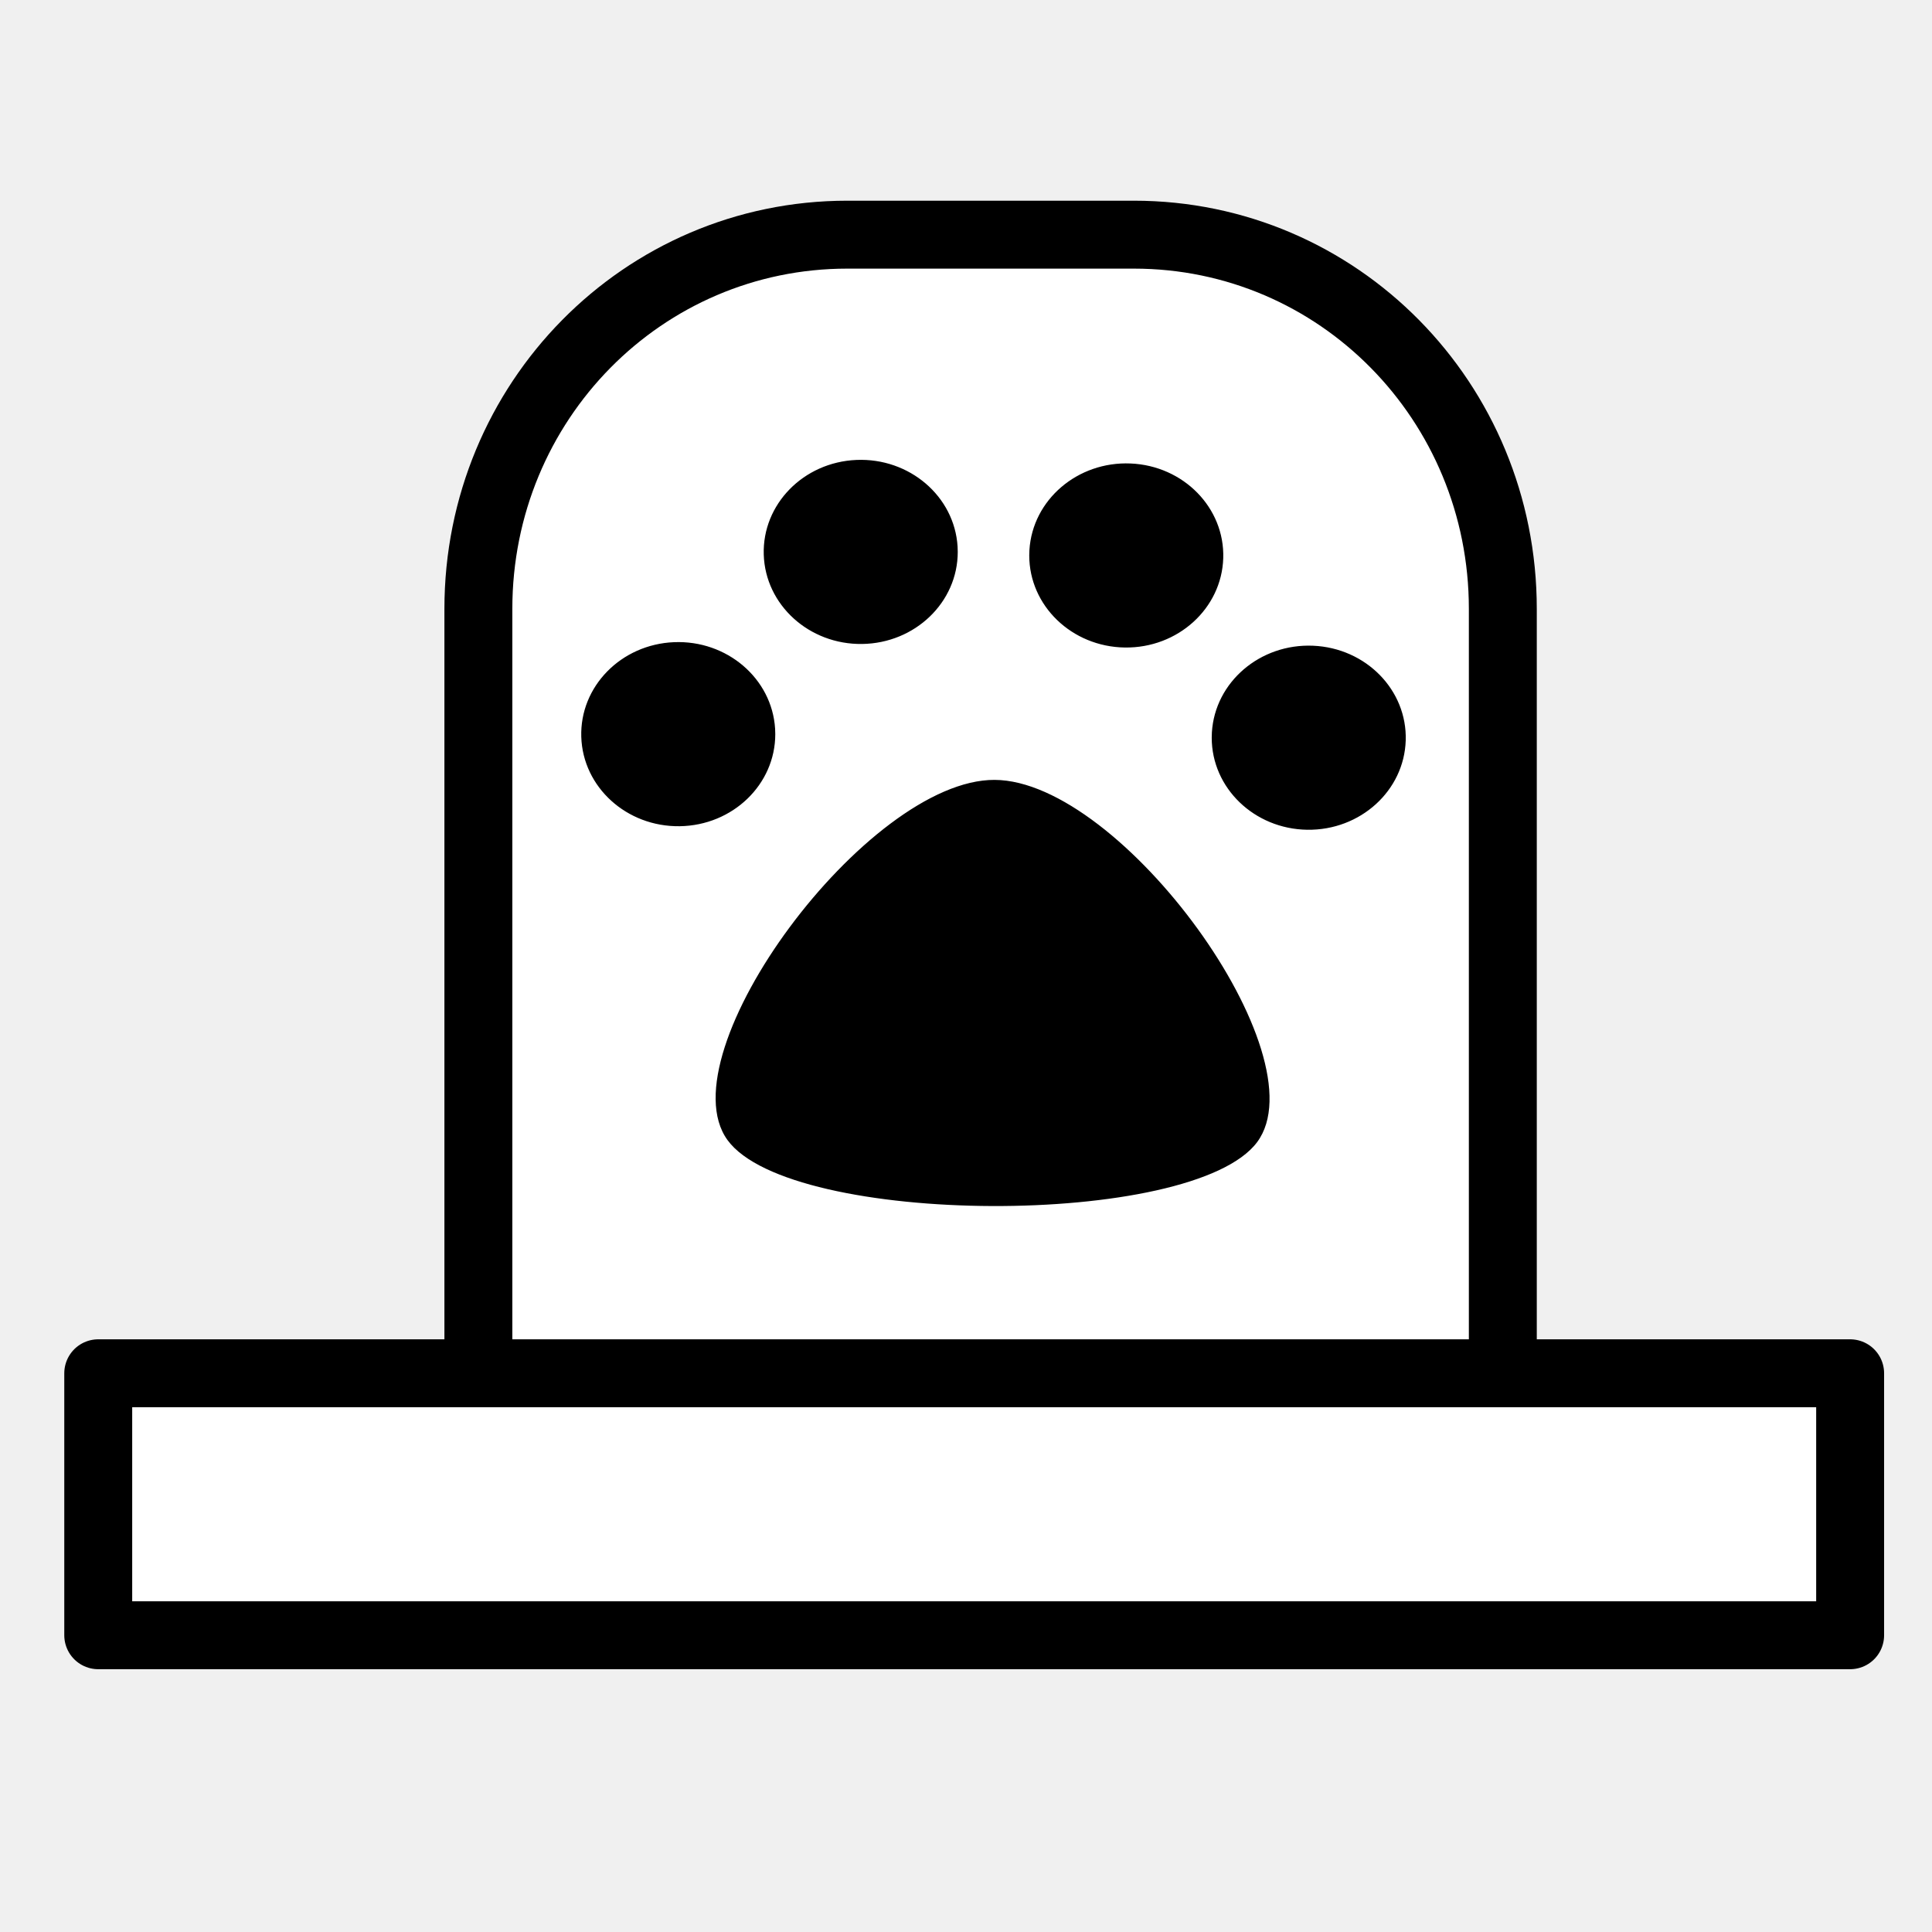
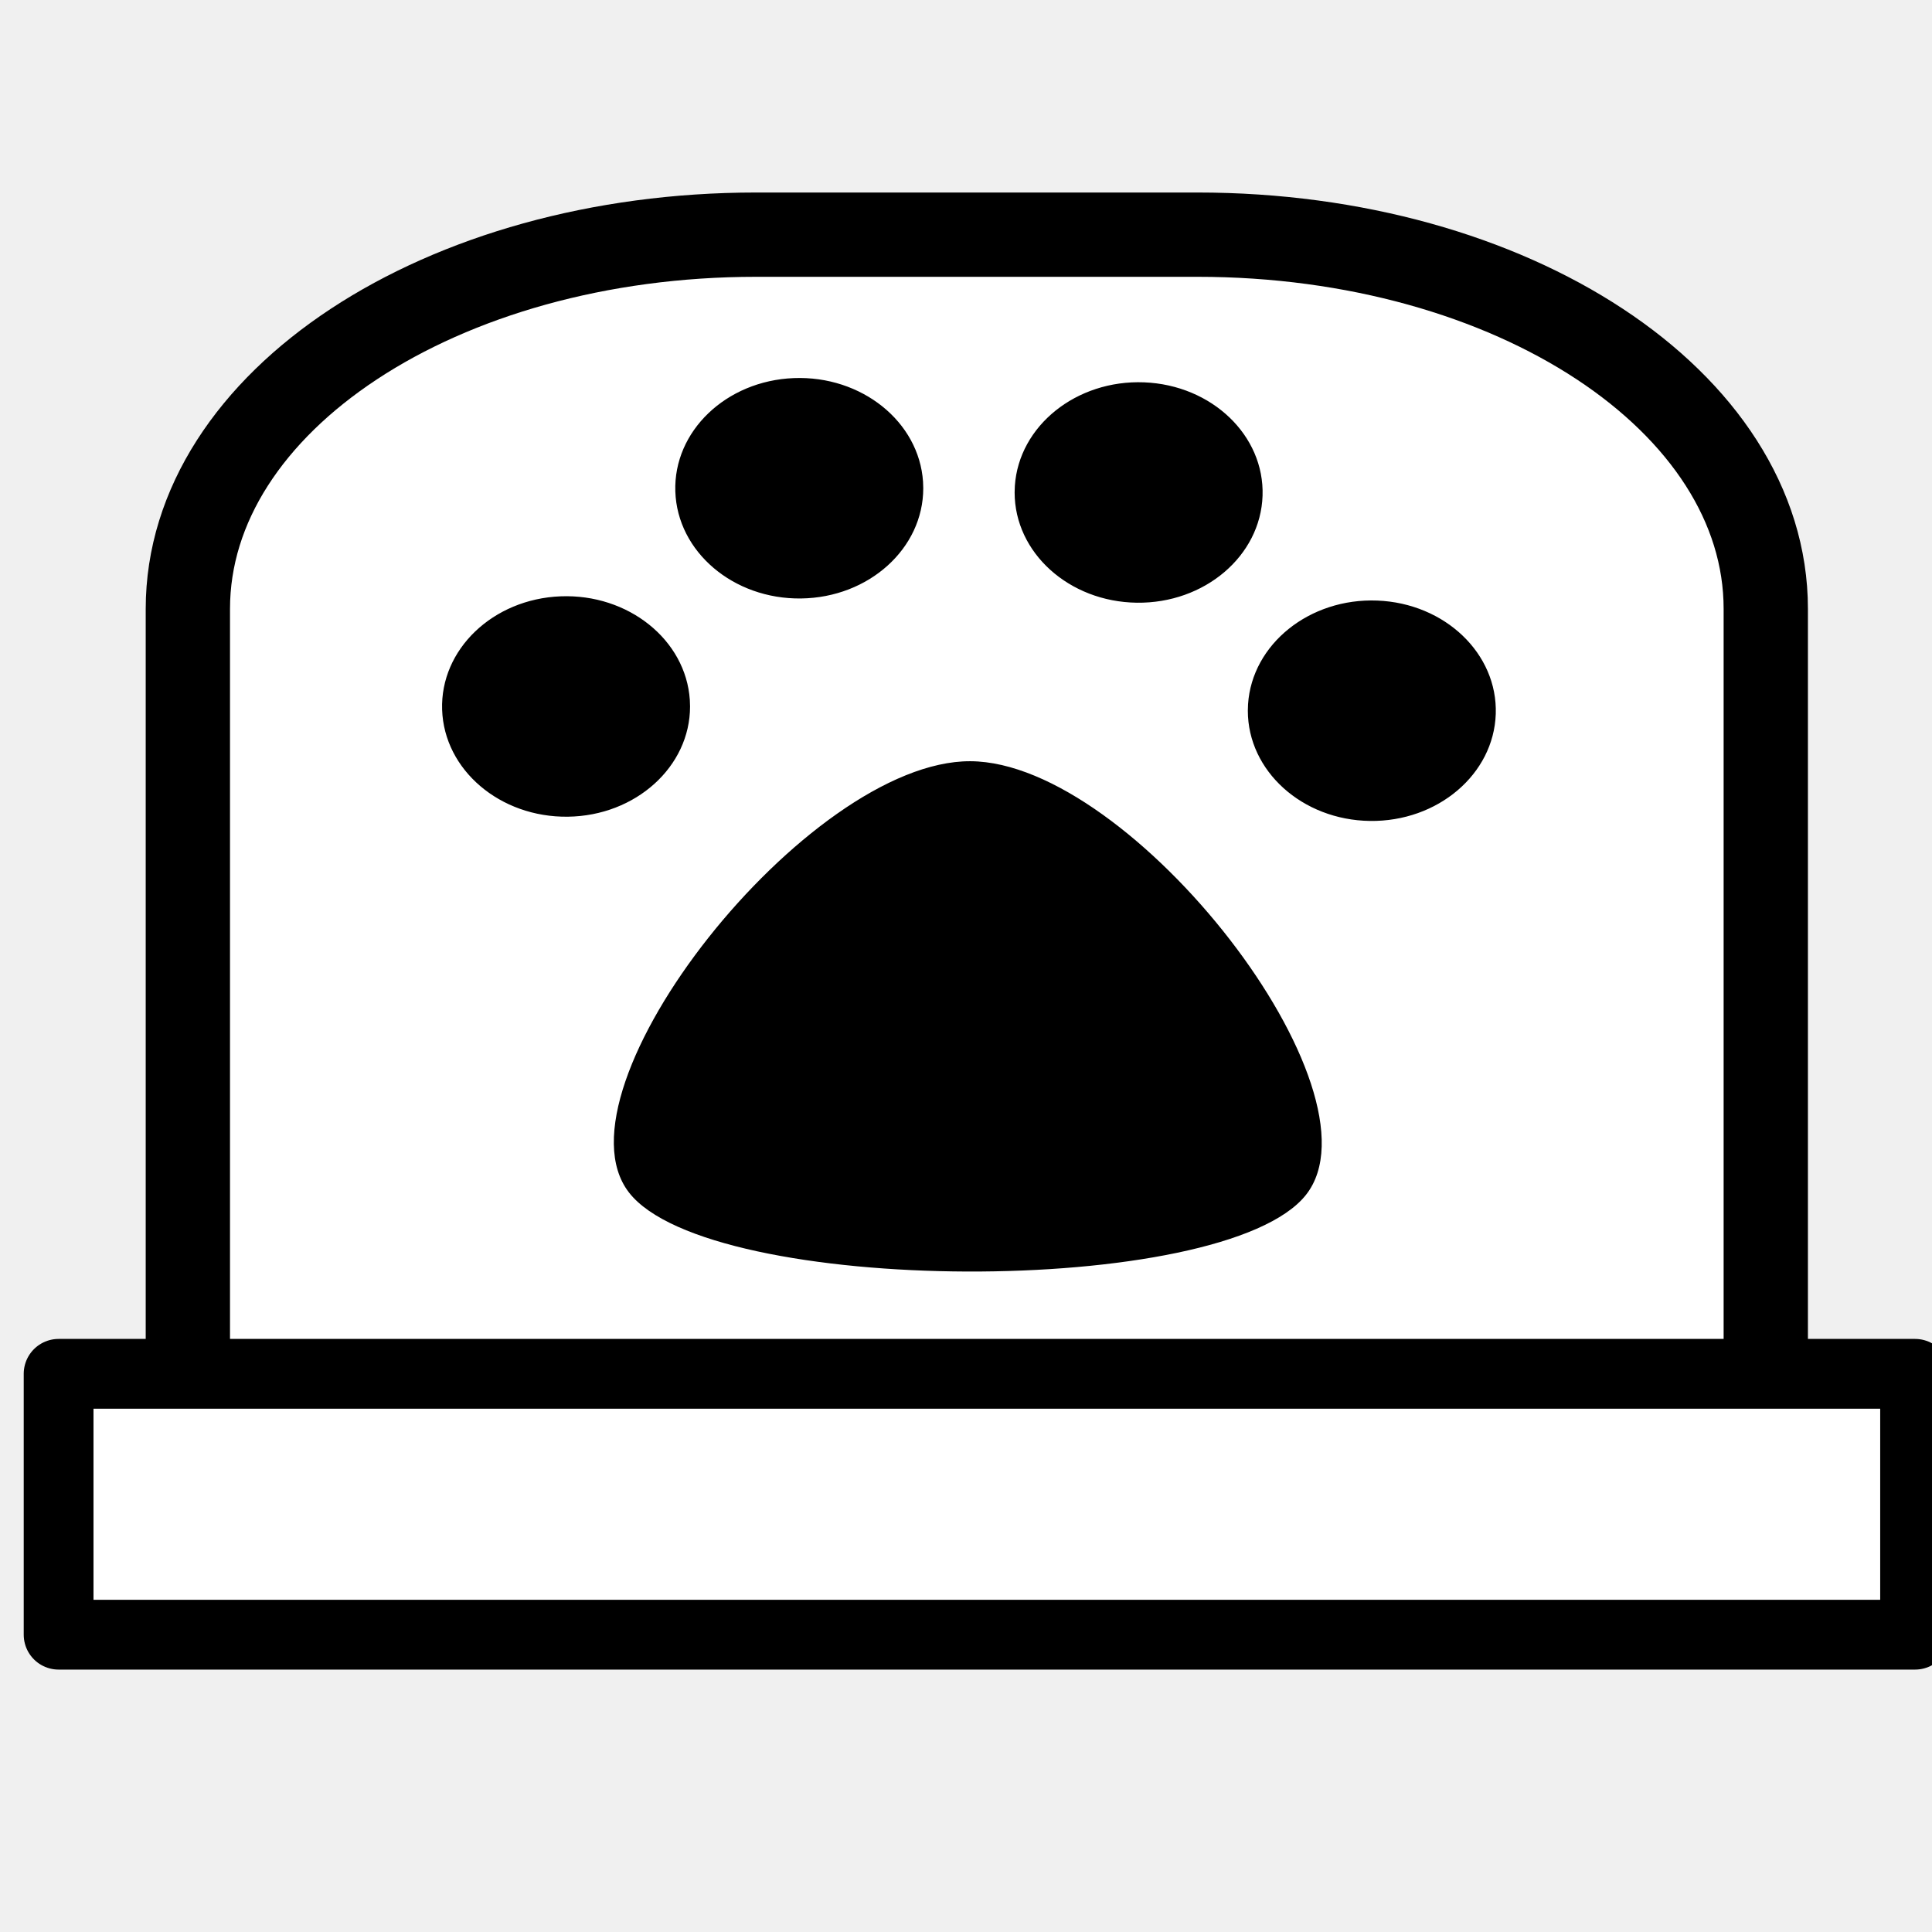
<svg xmlns="http://www.w3.org/2000/svg" version="1.1" id="_x32_" x="0px" y="0px" viewBox="0 0 512 512" style="width: 256px; height: 256px; opacity: 1;" xml:space="preserve">
  <defs id="defs21" />
  <style type="text/css" id="style2">
	.st0{fill:#4B4B4B;}
</style>
-   <path style="fill:#ffffff;fill-opacity:1;stroke:#000000;stroke-width:18;stroke-linejoin:round;stroke-miterlimit:4;stroke-dasharray:none;stroke-opacity:1" d="m 224.547,62.188 c -54.166,0 -97.773,44.23 -97.773,99.171 v 103.591 6.32 99.171 h 97.773 75.943 97.773 v -99.171 -6.32 -103.591 c 0,-54.941 -43.607,-99.171 -97.773,-99.171 z" id="rect13" />
-   <path id="path64-6-1-6" style="opacity:1;fill:#000000;stroke-width:0.55" d="m 272.762,147.202 a 25.711,24.399 0 0 0 25.332,24.396 25.711,24.399 0 0 0 26.079,-23.677 25.711,24.399 0 0 0 -24.564,-25.094 25.711,24.399 0 0 0 -26.803,22.938 m 48.313,49.733 a 25.711,24.399 0 0 0 25.332,24.396 25.711,24.399 0 0 0 26.079,-23.677 25.711,24.399 0 0 0 -24.564,-25.094 25.711,24.399 0 0 0 -26.803,22.938 m -67.35,-47.798 a 25.711,24.399 0 0 1 -25.332,24.396 25.711,24.399 0 0 1 -26.079,-23.677 25.711,24.399 0 0 1 24.564,-25.094 25.711,24.399 0 0 1 26.803,22.938 m -48.313,49.733 a 25.711,24.399 0 0 1 -25.332,24.396 25.711,24.399 0 0 1 -26.079,-23.677 25.711,24.399 0 0 1 24.564,-25.094 25.711,24.399 0 0 1 26.803,22.938 m 127.756,109.534 c -16.988,22.905 -123.676,22.496 -140.379,-0.539 -16.703,-23.035 37.091,-95.568 70.782,-95.439 33.691,0.129 86.585,73.072 69.597,95.978 z" />
-   <rect style="fill:#ffffff;fill-opacity:1;stroke:#000000;stroke-width:18;stroke-linejoin:round;stroke-miterlimit:4;stroke-dasharray:none;stroke-opacity:1" id="rect19" width="464.271" height="69.424" x="26.034" y="363.932" />
+   <path style="fill:#ffffff;fill-opacity:1;stroke:#000000;stroke-width:22.339;stroke-linejoin:round;stroke-miterlimit:4;stroke-dasharray:none;stroke-opacity:1" d="m 200.381,62.188 c -83.43,0 -150.596,44.23 -150.596,99.171 v 103.591 6.32 99.171 H 200.381 317.353 467.949 v -99.171 -6.32 -103.591 c 0,-54.941 -67.165,-99.171 -150.596,-99.171 z" id="rect13" />
+   <path id="path64-6-1-6" style="opacity:1;fill:#000000;stroke-width:0.68" d="m 268.887,130.511 a 32.859,29.217 0 0 0 32.375,29.214 32.859,29.217 0 0 0 33.329,-28.353 32.859,29.217 0 0 0 -31.393,-30.049 32.859,29.217 0 0 0 -34.254,27.467 m 61.745,59.554 a 32.859,29.217 0 0 0 32.375,29.214 32.859,29.217 0 0 0 33.329,-28.353 32.859,29.217 0 0 0 -31.393,-30.049 32.859,29.217 0 0 0 -34.254,27.467 m -86.073,-57.236 a 32.859,29.217 0 0 1 -32.375,29.214 32.859,29.217 0 0 1 -33.329,-28.353 32.859,29.217 0 0 1 31.393,-30.049 32.859,29.217 0 0 1 34.254,27.467 m -61.745,59.554 a 32.859,29.217 0 0 1 -32.375,29.214 32.859,29.217 0 0 1 -33.329,-28.353 32.859,29.217 0 0 1 31.393,-30.049 32.859,29.217 0 0 1 34.254,27.467 m 163.272,131.164 c -21.71,27.429 -158.058,26.938 -179.404,-0.645 -21.347,-27.583 47.402,-114.441 90.459,-114.286 43.057,0.155 110.655,87.502 88.945,114.931 z" />
+   <rect style="fill:#ffffff;fill-opacity:1;stroke:#000000;stroke-width:18.491;stroke-linejoin:round;stroke-miterlimit:4;stroke-dasharray:none;stroke-opacity:1" id="rect19" width="491.986" height="69.138" x="15.532" y="364.075" />
</svg>
